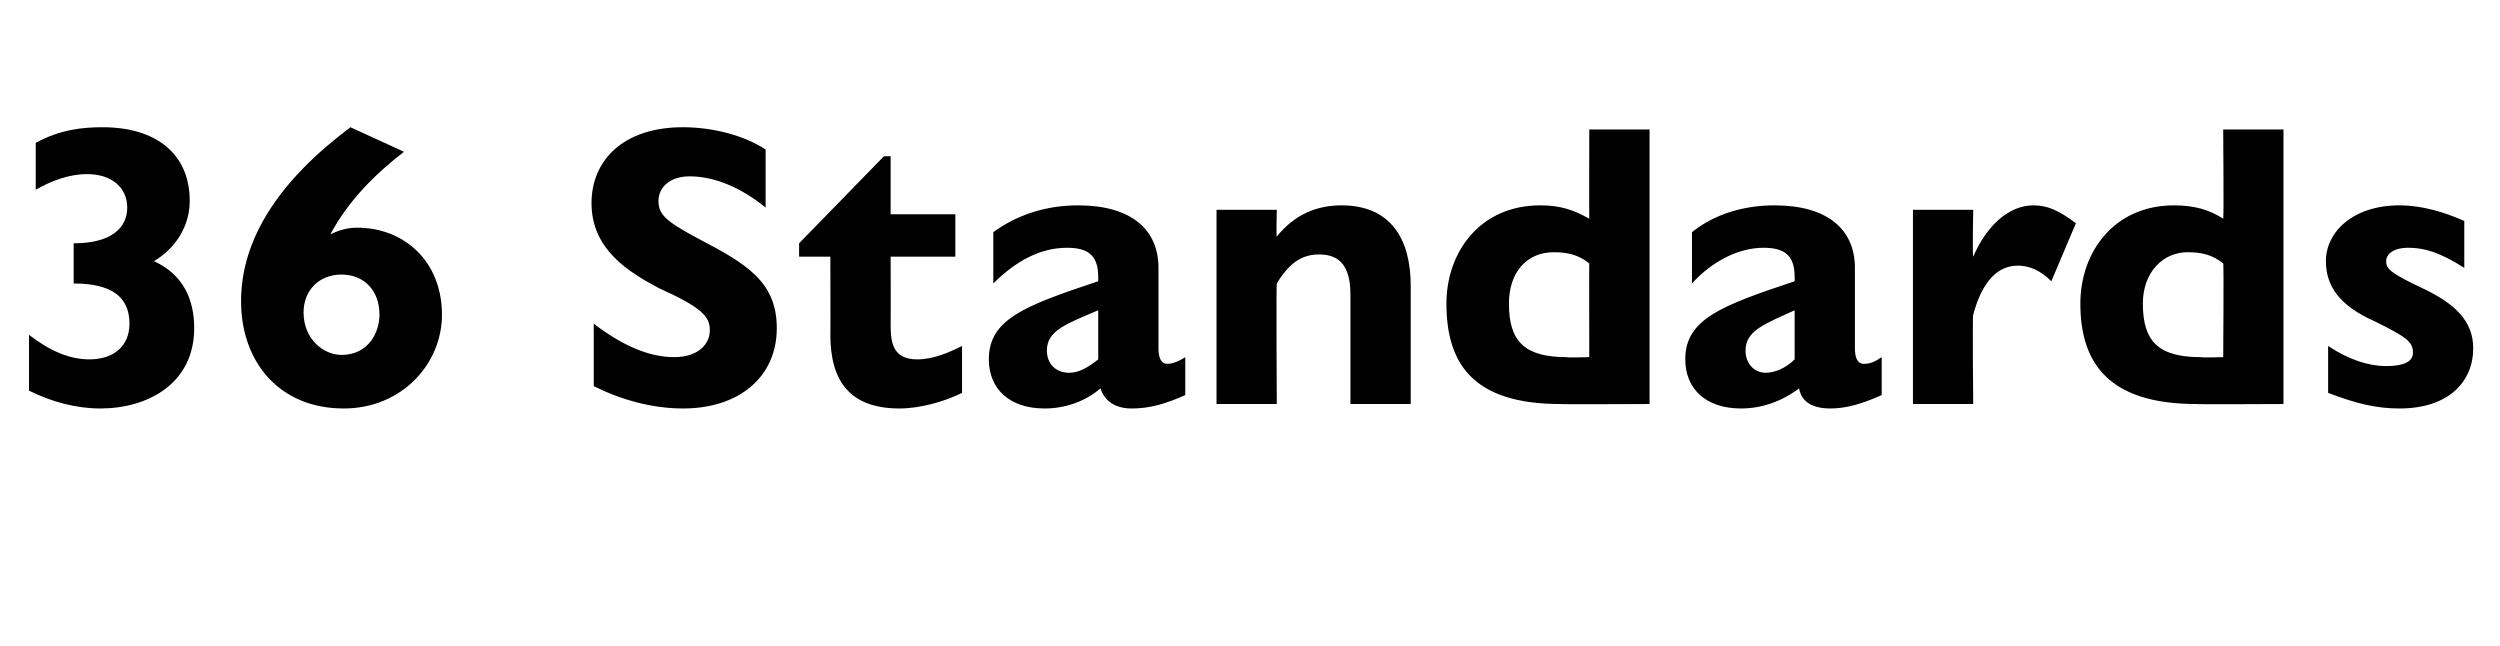
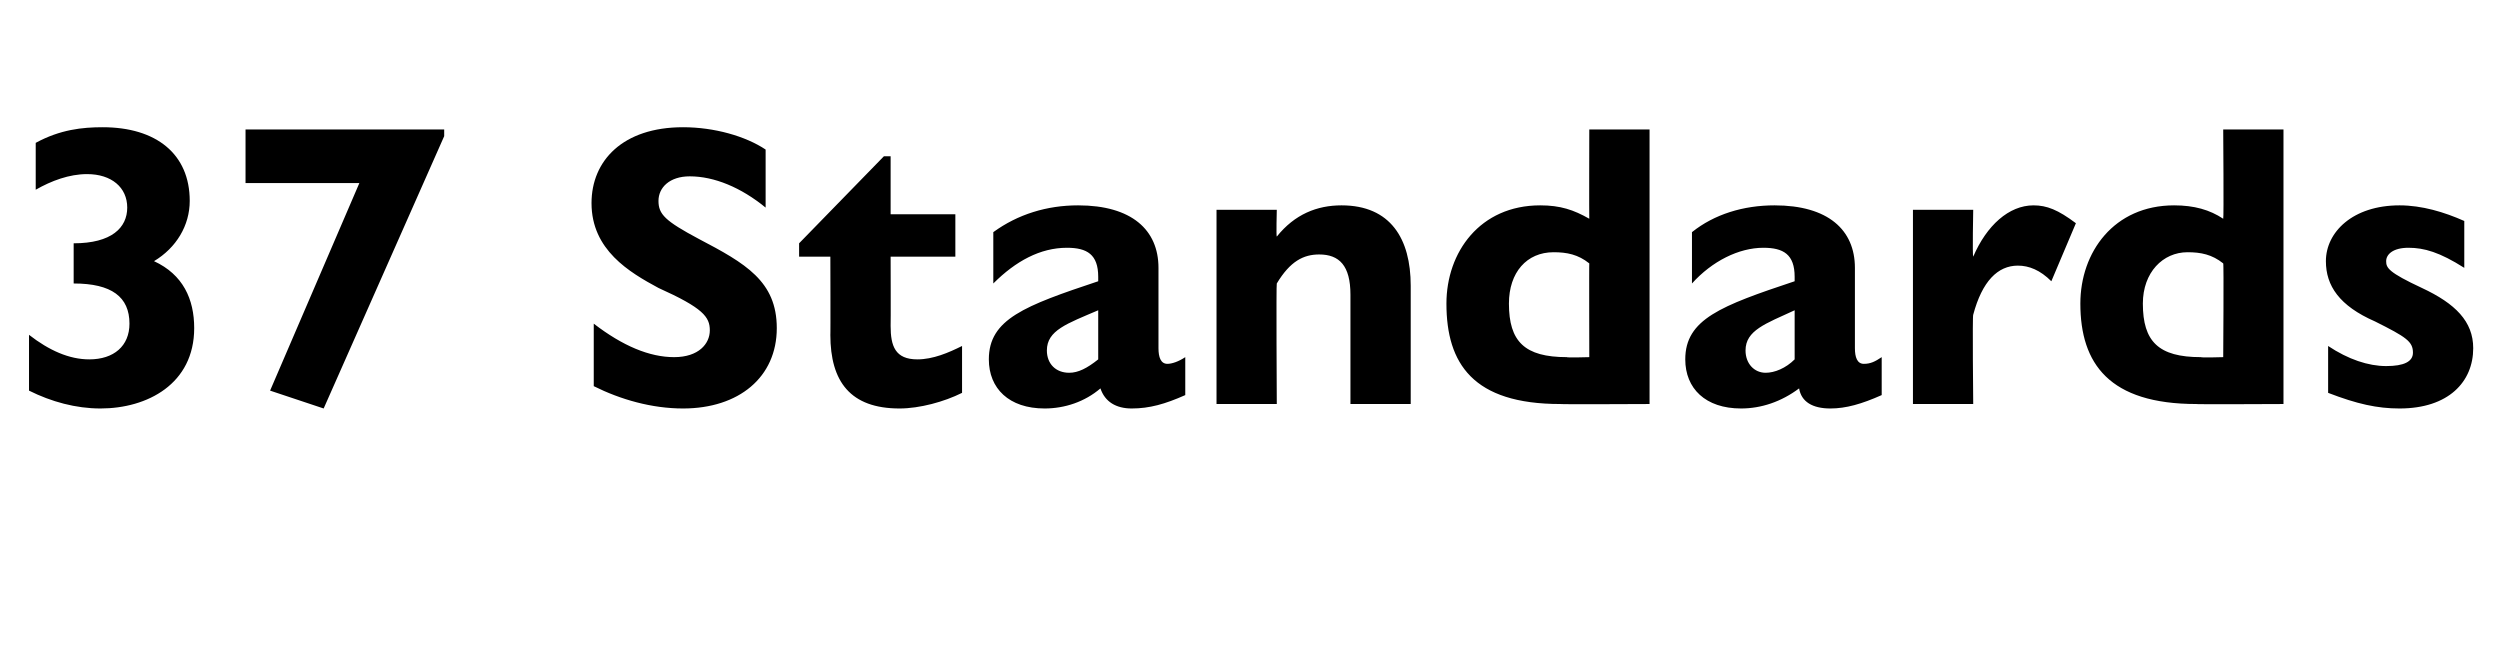
<svg xmlns="http://www.w3.org/2000/svg" version="1.1" width="112px" height="28.9px" viewBox="0 -5 112 28.9" style="top:-5px">
  <defs />
-   <g id="Polygon140309">
-     <path d="M 6.9 6.7 C 8.2 7.3 8.7 8.4 8.7 9.7 C 8.7 12.2 6.6 13.3 4.5 13.3 C 3.4 13.3 2.3 13 1.3 12.5 C 1.3 12.5 1.3 10 1.3 10 C 2.2 10.7 3.1 11.1 4 11.1 C 5.1 11.1 5.8 10.5 5.8 9.5 C 5.8 8.3 5 7.7 3.3 7.7 C 3.3 7.7 3.3 5.9 3.3 5.9 C 5 5.9 5.7 5.2 5.7 4.3 C 5.7 3.4 5 2.8 3.9 2.8 C 3.1 2.8 2.3 3.1 1.6 3.5 C 1.6 3.5 1.6 1.4 1.6 1.4 C 2.7 0.8 3.7 0.7 4.6 0.7 C 7 0.7 8.5 1.9 8.5 4 C 8.5 5.1 7.9 6.1 6.9 6.7 Z M 15.3 10.9 C 16.5 10.9 17 9.9 17 9.1 C 17 8 16.3 7.3 15.3 7.3 C 14.3 7.3 13.6 8 13.6 9 C 13.6 10.2 14.5 10.9 15.3 10.9 Z M 18.1 1.8 C 16.8 2.8 15.6 4 14.8 5.5 C 15.2 5.3 15.6 5.2 16 5.2 C 18.1 5.2 19.8 6.7 19.8 9.1 C 19.8 11.3 18 13.3 15.4 13.3 C 12.5 13.3 10.8 11.2 10.8 8.5 C 10.8 5.7 12.5 3.1 15.7 0.7 C 15.7 0.7 18.1 1.8 18.1 1.8 Z M 34.3 1.7 C 34.3 1.7 34.3 4.3 34.3 4.3 C 33.2 3.4 32 2.9 30.9 2.9 C 30 2.9 29.5 3.4 29.5 4 C 29.5 4.6 29.8 4.9 31.3 5.7 C 33.4 6.8 34.8 7.6 34.8 9.7 C 34.8 11.9 33.1 13.3 30.6 13.3 C 29.2 13.3 27.8 12.9 26.6 12.3 C 26.6 12.3 26.6 9.5 26.6 9.5 C 27.9 10.5 29.1 11 30.2 11 C 31.3 11 31.8 10.4 31.8 9.8 C 31.8 9.2 31.5 8.8 29.5 7.9 C 28.2 7.2 26.5 6.2 26.5 4.1 C 26.5 2.2 27.9 0.7 30.6 0.7 C 32 0.7 33.4 1.1 34.3 1.7 Z M 39.6 2 L 39.9 2 L 39.9 4.6 L 42.8 4.6 L 42.8 6.5 L 39.9 6.5 C 39.9 6.5 39.91 9.61 39.9 9.6 C 39.9 10.5 40.1 11.1 41.1 11.1 C 41.8 11.1 42.5 10.8 43.1 10.5 C 43.1 10.5 43.1 12.6 43.1 12.6 C 42.3 13 41.2 13.3 40.3 13.3 C 38.1 13.3 37.2 12.1 37.2 10 C 37.21 10.04 37.2 6.5 37.2 6.5 L 35.8 6.5 L 35.8 5.9 L 39.6 2 Z M 51.9 7 C 51.9 7 51.9 10.6 51.9 10.6 C 51.9 11 52 11.3 52.3 11.3 C 52.5 11.3 52.8 11.2 53.1 11 C 53.1 11 53.1 12.7 53.1 12.7 C 52.2 13.1 51.5 13.3 50.7 13.3 C 50 13.3 49.5 13 49.3 12.4 C 48.6 13 47.7 13.3 46.8 13.3 C 45.2 13.3 44.3 12.4 44.3 11.1 C 44.3 9.3 45.9 8.7 49.2 7.6 C 49.2 7.6 49.2 7.4 49.2 7.4 C 49.2 6.4 48.7 6.1 47.8 6.1 C 46.6 6.1 45.5 6.7 44.5 7.7 C 44.5 7.7 44.5 5.4 44.5 5.4 C 45.6 4.6 46.9 4.2 48.3 4.2 C 50.7 4.2 51.9 5.3 51.9 7 Z M 47.9 11.7 C 48.3 11.7 48.7 11.5 49.2 11.1 C 49.2 11.1 49.2 8.9 49.2 8.9 C 47.8 9.5 46.9 9.8 46.9 10.7 C 46.9 11.3 47.3 11.7 47.9 11.7 Z M 63.2 7.8 C 63.2 7.79 63.2 13.1 63.2 13.1 L 60.5 13.1 C 60.5 13.1 60.5 8.19 60.5 8.2 C 60.5 6.9 60 6.4 59.1 6.4 C 58.4 6.4 57.8 6.7 57.2 7.7 C 57.17 7.69 57.2 13.1 57.2 13.1 L 54.5 13.1 L 54.5 4.4 L 57.2 4.4 C 57.2 4.4 57.17 5.6 57.2 5.6 C 58 4.6 59 4.2 60.1 4.2 C 62.3 4.2 63.2 5.7 63.2 7.8 Z M 70.2 11 C 70.18 11.03 71.2 11 71.2 11 C 71.2 11 71.19 6.77 71.2 6.8 C 70.7 6.4 70.2 6.3 69.6 6.3 C 68.4 6.3 67.6 7.2 67.6 8.6 C 67.6 10.3 68.3 11 70.2 11 Z M 73.9 0.8 L 73.9 13.1 C 73.9 13.1 69.91 13.12 69.9 13.1 C 66 13.1 64.8 11.3 64.8 8.6 C 64.8 6.3 66.3 4.2 69 4.2 C 69.9 4.2 70.5 4.4 71.2 4.8 C 71.19 4.81 71.2 0.8 71.2 0.8 L 73.9 0.8 Z M 83.1 7 C 83.1 7 83.1 10.6 83.1 10.6 C 83.1 11 83.2 11.3 83.5 11.3 C 83.8 11.3 84 11.2 84.3 11 C 84.3 11 84.3 12.7 84.3 12.7 C 83.4 13.1 82.7 13.3 82 13.3 C 81.2 13.3 80.7 13 80.6 12.4 C 79.8 13 78.9 13.3 78 13.3 C 76.4 13.3 75.5 12.4 75.5 11.1 C 75.5 9.3 77.1 8.7 80.4 7.6 C 80.4 7.6 80.4 7.4 80.4 7.4 C 80.4 6.4 79.9 6.1 79 6.1 C 77.9 6.1 76.7 6.7 75.8 7.7 C 75.8 7.7 75.8 5.4 75.8 5.4 C 76.8 4.6 78.1 4.2 79.5 4.2 C 81.9 4.2 83.1 5.3 83.1 7 Z M 79.1 11.7 C 79.5 11.7 80 11.5 80.4 11.1 C 80.4 11.1 80.4 8.9 80.4 8.9 C 79.1 9.5 78.2 9.8 78.2 10.7 C 78.2 11.3 78.6 11.7 79.1 11.7 Z M 93 5 C 93 5 91.9 7.6 91.9 7.6 C 91.4 7.1 90.9 6.9 90.4 6.9 C 89.5 6.9 88.8 7.6 88.4 9.1 C 88.36 9.11 88.4 13.1 88.4 13.1 L 85.7 13.1 L 85.7 4.4 L 88.4 4.4 C 88.4 4.4 88.36 6.46 88.4 6.5 C 89 5.1 90 4.2 91.1 4.2 C 91.7 4.2 92.2 4.4 93 5 Z M 98.6 11 C 98.62 11.03 99.6 11 99.6 11 C 99.6 11 99.63 6.77 99.6 6.8 C 99.1 6.4 98.6 6.3 98 6.3 C 96.9 6.3 96 7.2 96 8.6 C 96 10.3 96.7 11 98.6 11 Z M 102.3 0.8 L 102.3 13.1 C 102.3 13.1 98.35 13.12 98.4 13.1 C 94.5 13.1 93.2 11.3 93.2 8.6 C 93.2 6.3 94.7 4.2 97.4 4.2 C 98.3 4.2 99 4.4 99.6 4.8 C 99.63 4.81 99.6 0.8 99.6 0.8 L 102.3 0.8 Z M 107.5 4.2 C 108.5 4.2 109.5 4.5 110.4 4.9 C 110.4 4.9 110.4 7 110.4 7 C 109.3 6.3 108.6 6.1 107.9 6.1 C 107.2 6.1 106.9 6.4 106.9 6.7 C 106.9 7 107 7.2 108.5 7.9 C 110 8.6 110.8 9.4 110.8 10.6 C 110.8 12.1 109.7 13.3 107.5 13.3 C 106.5 13.3 105.6 13.1 104.3 12.6 C 104.3 12.6 104.3 10.5 104.3 10.5 C 105.2 11.1 106.1 11.4 106.9 11.4 C 107.7 11.4 108.1 11.2 108.1 10.8 C 108.1 10.3 107.8 10.1 106.4 9.4 C 104.8 8.7 104.2 7.8 104.2 6.7 C 104.2 5.4 105.4 4.2 107.5 4.2 Z " stroke="none" fill="#000" />
+   <g id="Polygon141889">
+     <path d="M 6.9 6.7 C 8.2 7.3 8.7 8.4 8.7 9.7 C 8.7 12.2 6.6 13.3 4.5 13.3 C 3.4 13.3 2.3 13 1.3 12.5 C 1.3 12.5 1.3 10 1.3 10 C 2.2 10.7 3.1 11.1 4 11.1 C 5.1 11.1 5.8 10.5 5.8 9.5 C 5.8 8.3 5 7.7 3.3 7.7 C 3.3 7.7 3.3 5.9 3.3 5.9 C 5 5.9 5.7 5.2 5.7 4.3 C 5.7 3.4 5 2.8 3.9 2.8 C 3.1 2.8 2.3 3.1 1.6 3.5 C 1.6 3.5 1.6 1.4 1.6 1.4 C 2.7 0.8 3.7 0.7 4.6 0.7 C 7 0.7 8.5 1.9 8.5 4 C 8.5 5.1 7.9 6.1 6.9 6.7 Z M 19.9 0.8 L 19.9 1.1 L 14.5 13.3 L 12.1 12.5 L 16.1 3.2 L 11 3.2 L 11 0.8 L 19.9 0.8 Z M 34.3 1.7 C 34.3 1.7 34.3 4.3 34.3 4.3 C 33.2 3.4 32 2.9 30.9 2.9 C 30 2.9 29.5 3.4 29.5 4 C 29.5 4.6 29.8 4.9 31.3 5.7 C 33.4 6.8 34.8 7.6 34.8 9.7 C 34.8 11.9 33.1 13.3 30.6 13.3 C 29.2 13.3 27.8 12.9 26.6 12.3 C 26.6 12.3 26.6 9.5 26.6 9.5 C 27.9 10.5 29.1 11 30.2 11 C 31.3 11 31.8 10.4 31.8 9.8 C 31.8 9.2 31.5 8.8 29.5 7.9 C 28.2 7.2 26.5 6.2 26.5 4.1 C 26.5 2.2 27.9 0.7 30.6 0.7 C 32 0.7 33.4 1.1 34.3 1.7 Z M 39.6 2 L 39.9 2 L 39.9 4.6 L 42.8 4.6 L 42.8 6.5 L 39.9 6.5 C 39.9 6.5 39.91 9.61 39.9 9.6 C 39.9 10.5 40.1 11.1 41.1 11.1 C 41.8 11.1 42.5 10.8 43.1 10.5 C 43.1 10.5 43.1 12.6 43.1 12.6 C 42.3 13 41.2 13.3 40.3 13.3 C 38.1 13.3 37.2 12.1 37.2 10 C 37.21 10.04 37.2 6.5 37.2 6.5 L 35.8 6.5 L 35.8 5.9 L 39.6 2 Z M 51.9 7 C 51.9 7 51.9 10.6 51.9 10.6 C 51.9 11 52 11.3 52.3 11.3 C 52.5 11.3 52.8 11.2 53.1 11 C 53.1 11 53.1 12.7 53.1 12.7 C 52.2 13.1 51.5 13.3 50.7 13.3 C 50 13.3 49.5 13 49.3 12.4 C 48.6 13 47.7 13.3 46.8 13.3 C 45.2 13.3 44.3 12.4 44.3 11.1 C 44.3 9.3 45.9 8.7 49.2 7.6 C 49.2 7.6 49.2 7.4 49.2 7.4 C 49.2 6.4 48.7 6.1 47.8 6.1 C 46.6 6.1 45.5 6.7 44.5 7.7 C 44.5 7.7 44.5 5.4 44.5 5.4 C 45.6 4.6 46.9 4.2 48.3 4.2 C 50.7 4.2 51.9 5.3 51.9 7 Z M 47.9 11.7 C 48.3 11.7 48.7 11.5 49.2 11.1 C 49.2 11.1 49.2 8.9 49.2 8.9 C 47.8 9.5 46.9 9.8 46.9 10.7 C 46.9 11.3 47.3 11.7 47.9 11.7 Z M 63.2 7.8 C 63.2 7.79 63.2 13.1 63.2 13.1 L 60.5 13.1 C 60.5 13.1 60.5 8.19 60.5 8.2 C 60.5 6.9 60 6.4 59.1 6.4 C 58.4 6.4 57.8 6.7 57.2 7.7 C 57.17 7.69 57.2 13.1 57.2 13.1 L 54.5 13.1 L 54.5 4.4 L 57.2 4.4 C 57.2 4.4 57.17 5.6 57.2 5.6 C 58 4.6 59 4.2 60.1 4.2 C 62.3 4.2 63.2 5.7 63.2 7.8 Z M 70.2 11 C 70.18 11.03 71.2 11 71.2 11 C 71.2 11 71.19 6.77 71.2 6.8 C 70.7 6.4 70.2 6.3 69.6 6.3 C 68.4 6.3 67.6 7.2 67.6 8.6 C 67.6 10.3 68.3 11 70.2 11 Z M 73.9 0.8 L 73.9 13.1 C 73.9 13.1 69.91 13.12 69.9 13.1 C 66 13.1 64.8 11.3 64.8 8.6 C 64.8 6.3 66.3 4.2 69 4.2 C 69.9 4.2 70.5 4.4 71.2 4.8 C 71.19 4.81 71.2 0.8 71.2 0.8 L 73.9 0.8 Z M 83.1 7 C 83.1 7 83.1 10.6 83.1 10.6 C 83.1 11 83.2 11.3 83.5 11.3 C 83.8 11.3 84 11.2 84.3 11 C 84.3 11 84.3 12.7 84.3 12.7 C 83.4 13.1 82.7 13.3 82 13.3 C 81.2 13.3 80.7 13 80.6 12.4 C 79.8 13 78.9 13.3 78 13.3 C 76.4 13.3 75.5 12.4 75.5 11.1 C 75.5 9.3 77.1 8.7 80.4 7.6 C 80.4 7.6 80.4 7.4 80.4 7.4 C 80.4 6.4 79.9 6.1 79 6.1 C 77.9 6.1 76.7 6.7 75.8 7.7 C 75.8 7.7 75.8 5.4 75.8 5.4 C 76.8 4.6 78.1 4.2 79.5 4.2 C 81.9 4.2 83.1 5.3 83.1 7 Z M 79.1 11.7 C 79.5 11.7 80 11.5 80.4 11.1 C 80.4 11.1 80.4 8.9 80.4 8.9 C 79.1 9.5 78.2 9.8 78.2 10.7 C 78.2 11.3 78.6 11.7 79.1 11.7 Z M 93 5 C 93 5 91.9 7.6 91.9 7.6 C 91.4 7.1 90.9 6.9 90.4 6.9 C 89.5 6.9 88.8 7.6 88.4 9.1 C 88.36 9.11 88.4 13.1 88.4 13.1 L 85.7 13.1 L 85.7 4.4 L 88.4 4.4 C 88.4 4.4 88.36 6.46 88.4 6.5 C 89 5.1 90 4.2 91.1 4.2 C 91.7 4.2 92.2 4.4 93 5 Z M 98.6 11 C 98.62 11.03 99.6 11 99.6 11 C 99.6 11 99.63 6.77 99.6 6.8 C 99.1 6.4 98.6 6.3 98 6.3 C 96.9 6.3 96 7.2 96 8.6 C 96 10.3 96.7 11 98.6 11 Z M 102.3 0.8 L 102.3 13.1 C 102.3 13.1 98.35 13.12 98.4 13.1 C 94.5 13.1 93.2 11.3 93.2 8.6 C 93.2 6.3 94.7 4.2 97.4 4.2 C 98.3 4.2 99 4.4 99.6 4.8 C 99.63 4.81 99.6 0.8 99.6 0.8 L 102.3 0.8 Z M 107.5 4.2 C 108.5 4.2 109.5 4.5 110.4 4.9 C 110.4 4.9 110.4 7 110.4 7 C 109.3 6.3 108.6 6.1 107.9 6.1 C 107.2 6.1 106.9 6.4 106.9 6.7 C 106.9 7 107 7.2 108.5 7.9 C 110 8.6 110.8 9.4 110.8 10.6 C 110.8 12.1 109.7 13.3 107.5 13.3 C 106.5 13.3 105.6 13.1 104.3 12.6 C 104.3 12.6 104.3 10.5 104.3 10.5 C 105.2 11.1 106.1 11.4 106.9 11.4 C 107.7 11.4 108.1 11.2 108.1 10.8 C 108.1 10.3 107.8 10.1 106.4 9.4 C 104.8 8.7 104.2 7.8 104.2 6.7 C 104.2 5.4 105.4 4.2 107.5 4.2 Z " stroke="none" fill="#000" />
  </g>
</svg>
